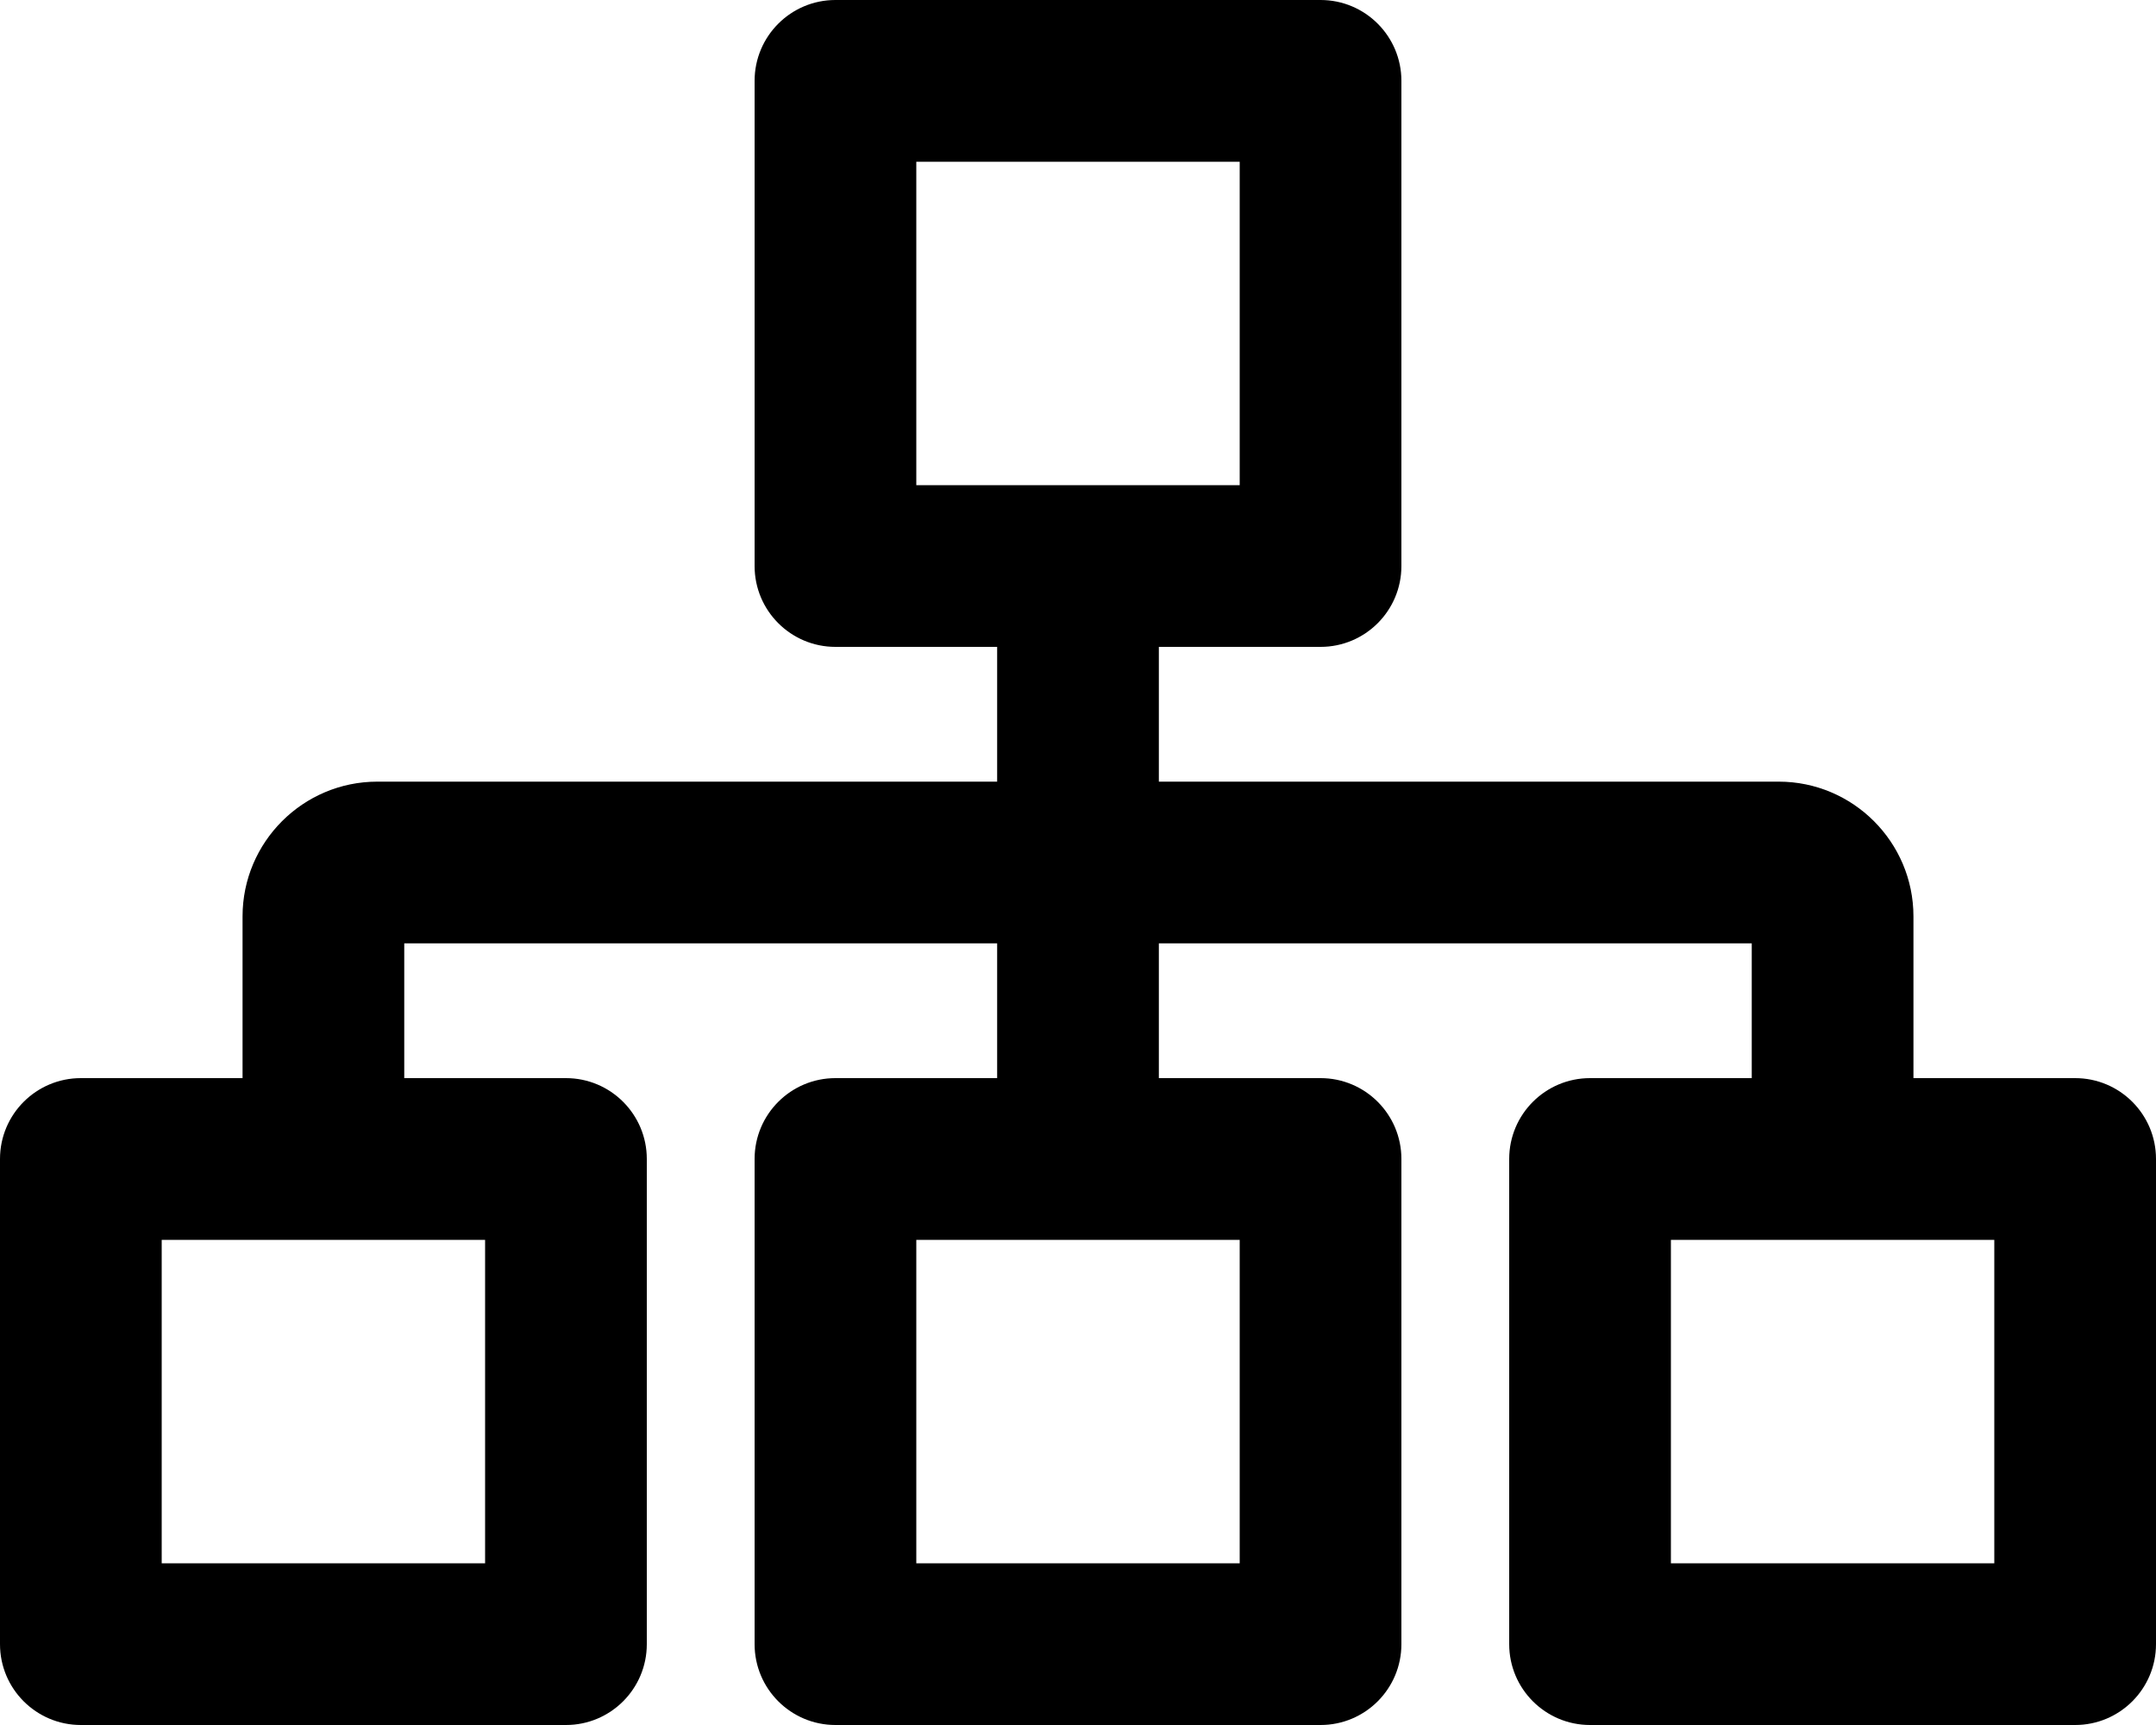
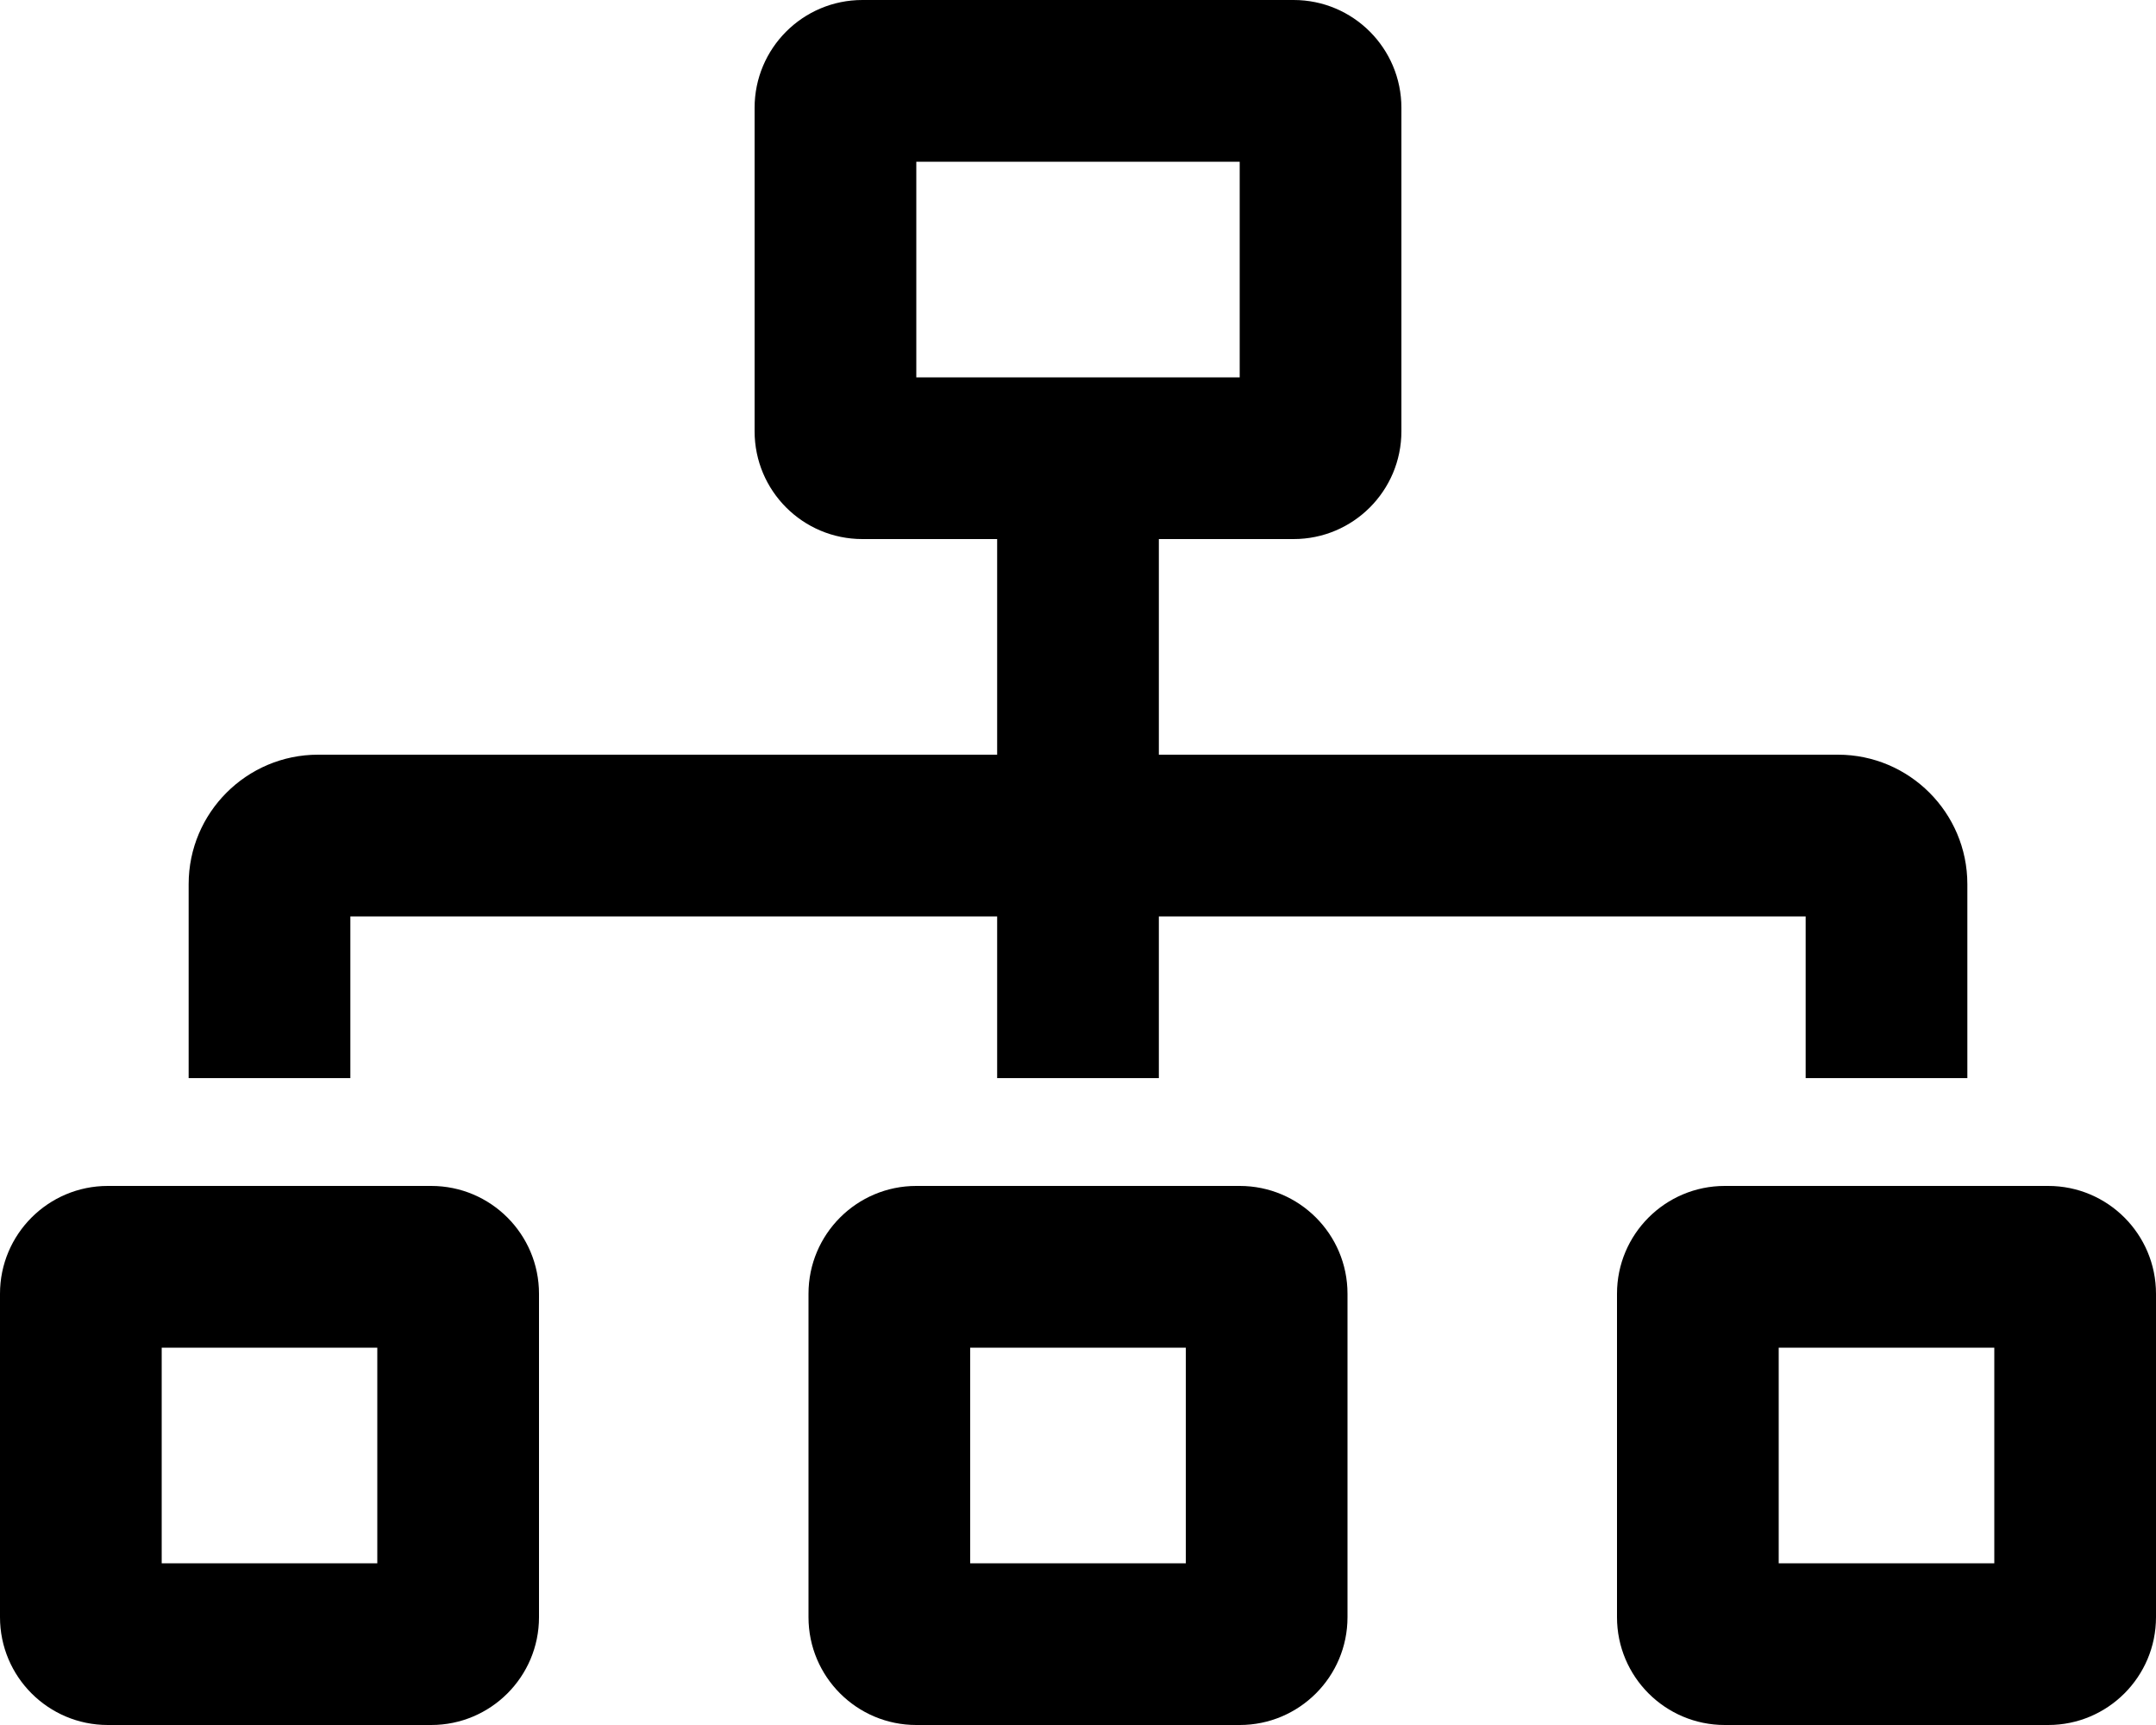
<svg xmlns="http://www.w3.org/2000/svg" viewBox="0 0 640 512">
-   <path d="M616 320h-48v-48c0-22.056-17.944-40-40-40H344v-40h48c13.255 0 24-10.745 24-24V24c0-13.255-10.745-24-24-24H248c-13.255 0-24 10.745-24 24v144c0 13.255 10.745 24 24 24h48v40H112c-22.056 0-40 17.944-40 40v48H24c-13.255 0-24 10.745-24 24v144c0 13.255 10.745 24 24 24h144c13.255 0 24-10.745 24-24V344c0-13.255-10.745-24-24-24h-48v-40h176v40h-48c-13.255 0-24 10.745-24 24v144c0 13.255 10.745 24 24 24h144c13.255 0 24-10.745 24-24V344c0-13.255-10.745-24-24-24h-48v-40h176v40h-48c-13.255 0-24 10.745-24 24v144c0 13.255 10.745 24 24 24h144c13.255 0 24-10.745 24-24V344c0-13.255-10.745-24-24-24zm-472 48v96H48v-96h96zm224 0v96h-96v-96h96zm-96-224V48h96v96h-96zm320 320h-96v-96h96v96z" />
+   <path d="M104 272h192v48h48v-48h192v48h48v-57.59c0-21.17-17.22-38.41-38.41-38.41H344v-64h40c17.67 0 32-14.33 32-32V32c0-17.67-14.33-32-32-32H256c-17.67 0-32 14.33-32 32v96c0 8.84 3.58 16.84 9.37 22.63S247.16 160 256 160h40v64H94.41C73.22 224 56 241.23 56 262.41V320h48v-48zm168-160V48h96v64h-96zm336 240h-96c-17.67 0-32 14.33-32 32v96c0 17.67 14.33 32 32 32h96c17.67 0 32-14.33 32-32v-96c0-17.67-14.33-32-32-32zm-16 112h-64v-64h64v64zM368 352h-96c-17.67 0-32 14.33-32 32v96c0 17.67 14.33 32 32 32h96c17.67 0 32-14.33 32-32v-96c0-17.67-14.33-32-32-32zm-16 112h-64v-64h64v64zM128 352H32c-17.67 0-32 14.33-32 32v96c0 17.67 14.33 32 32 32h96c17.67 0 32-14.33 32-32v-96c0-17.67-14.33-32-32-32zm-16 112H48v-64h64v64z" />
</svg>
